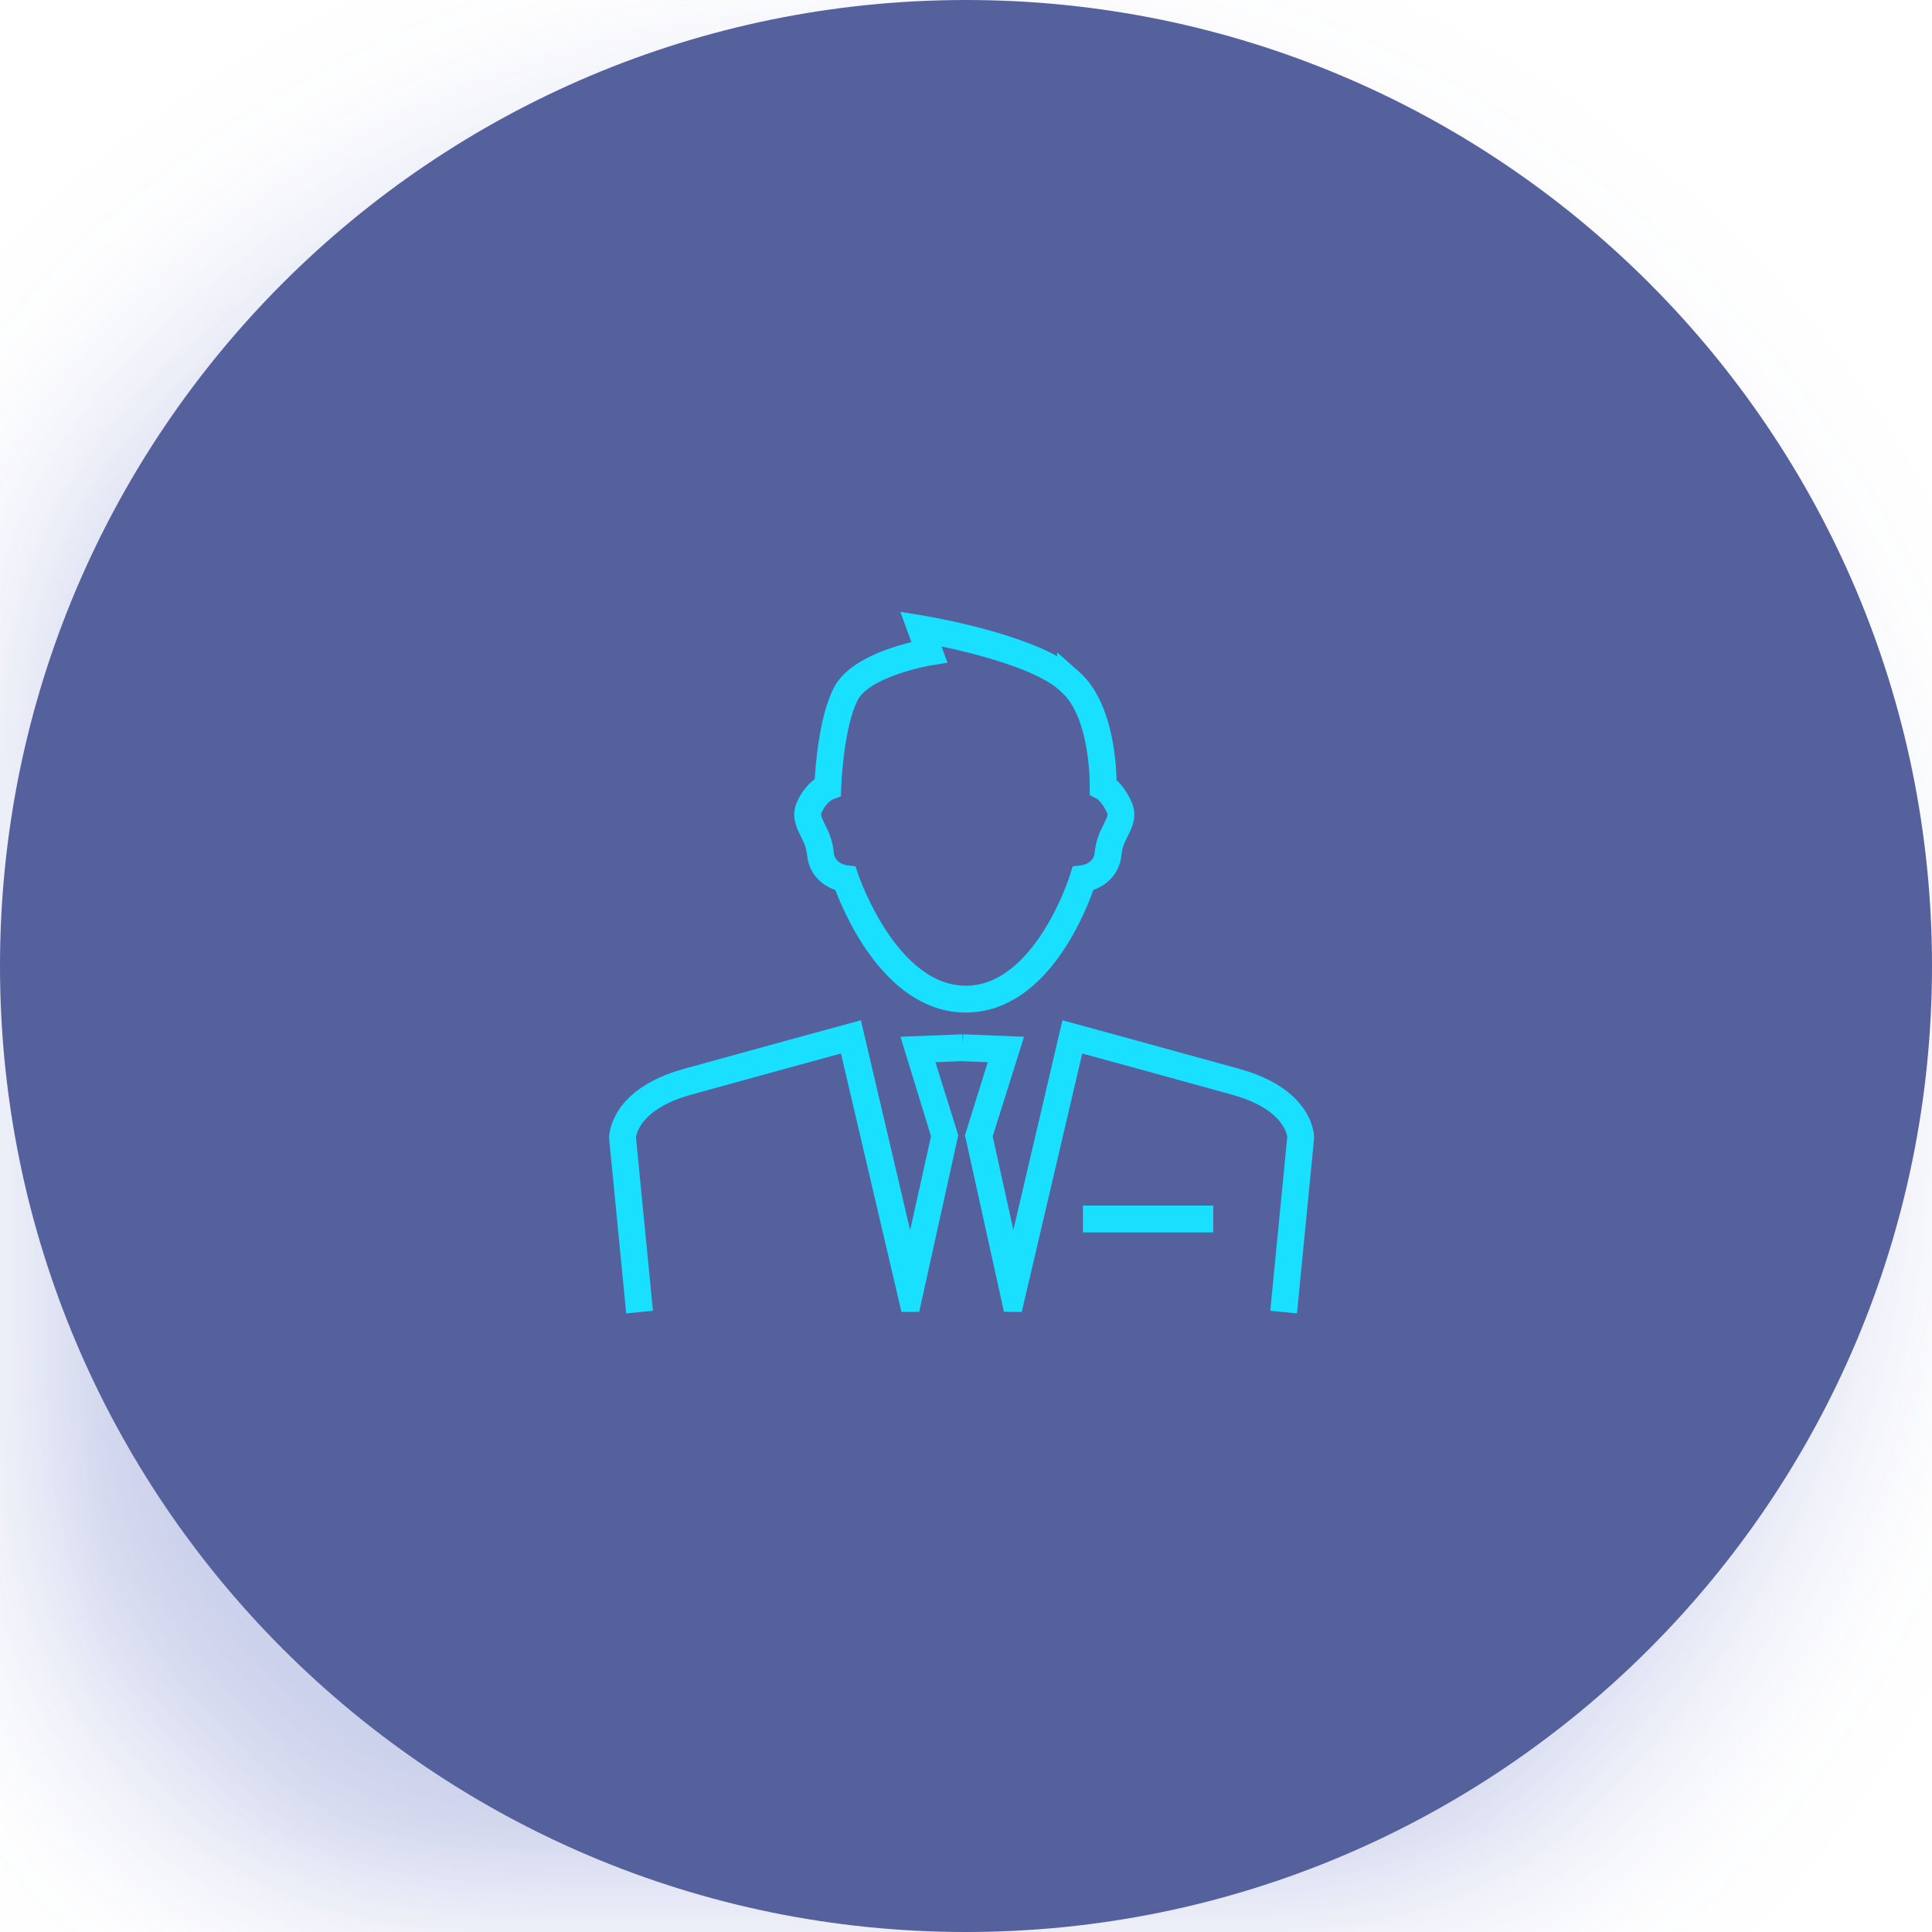
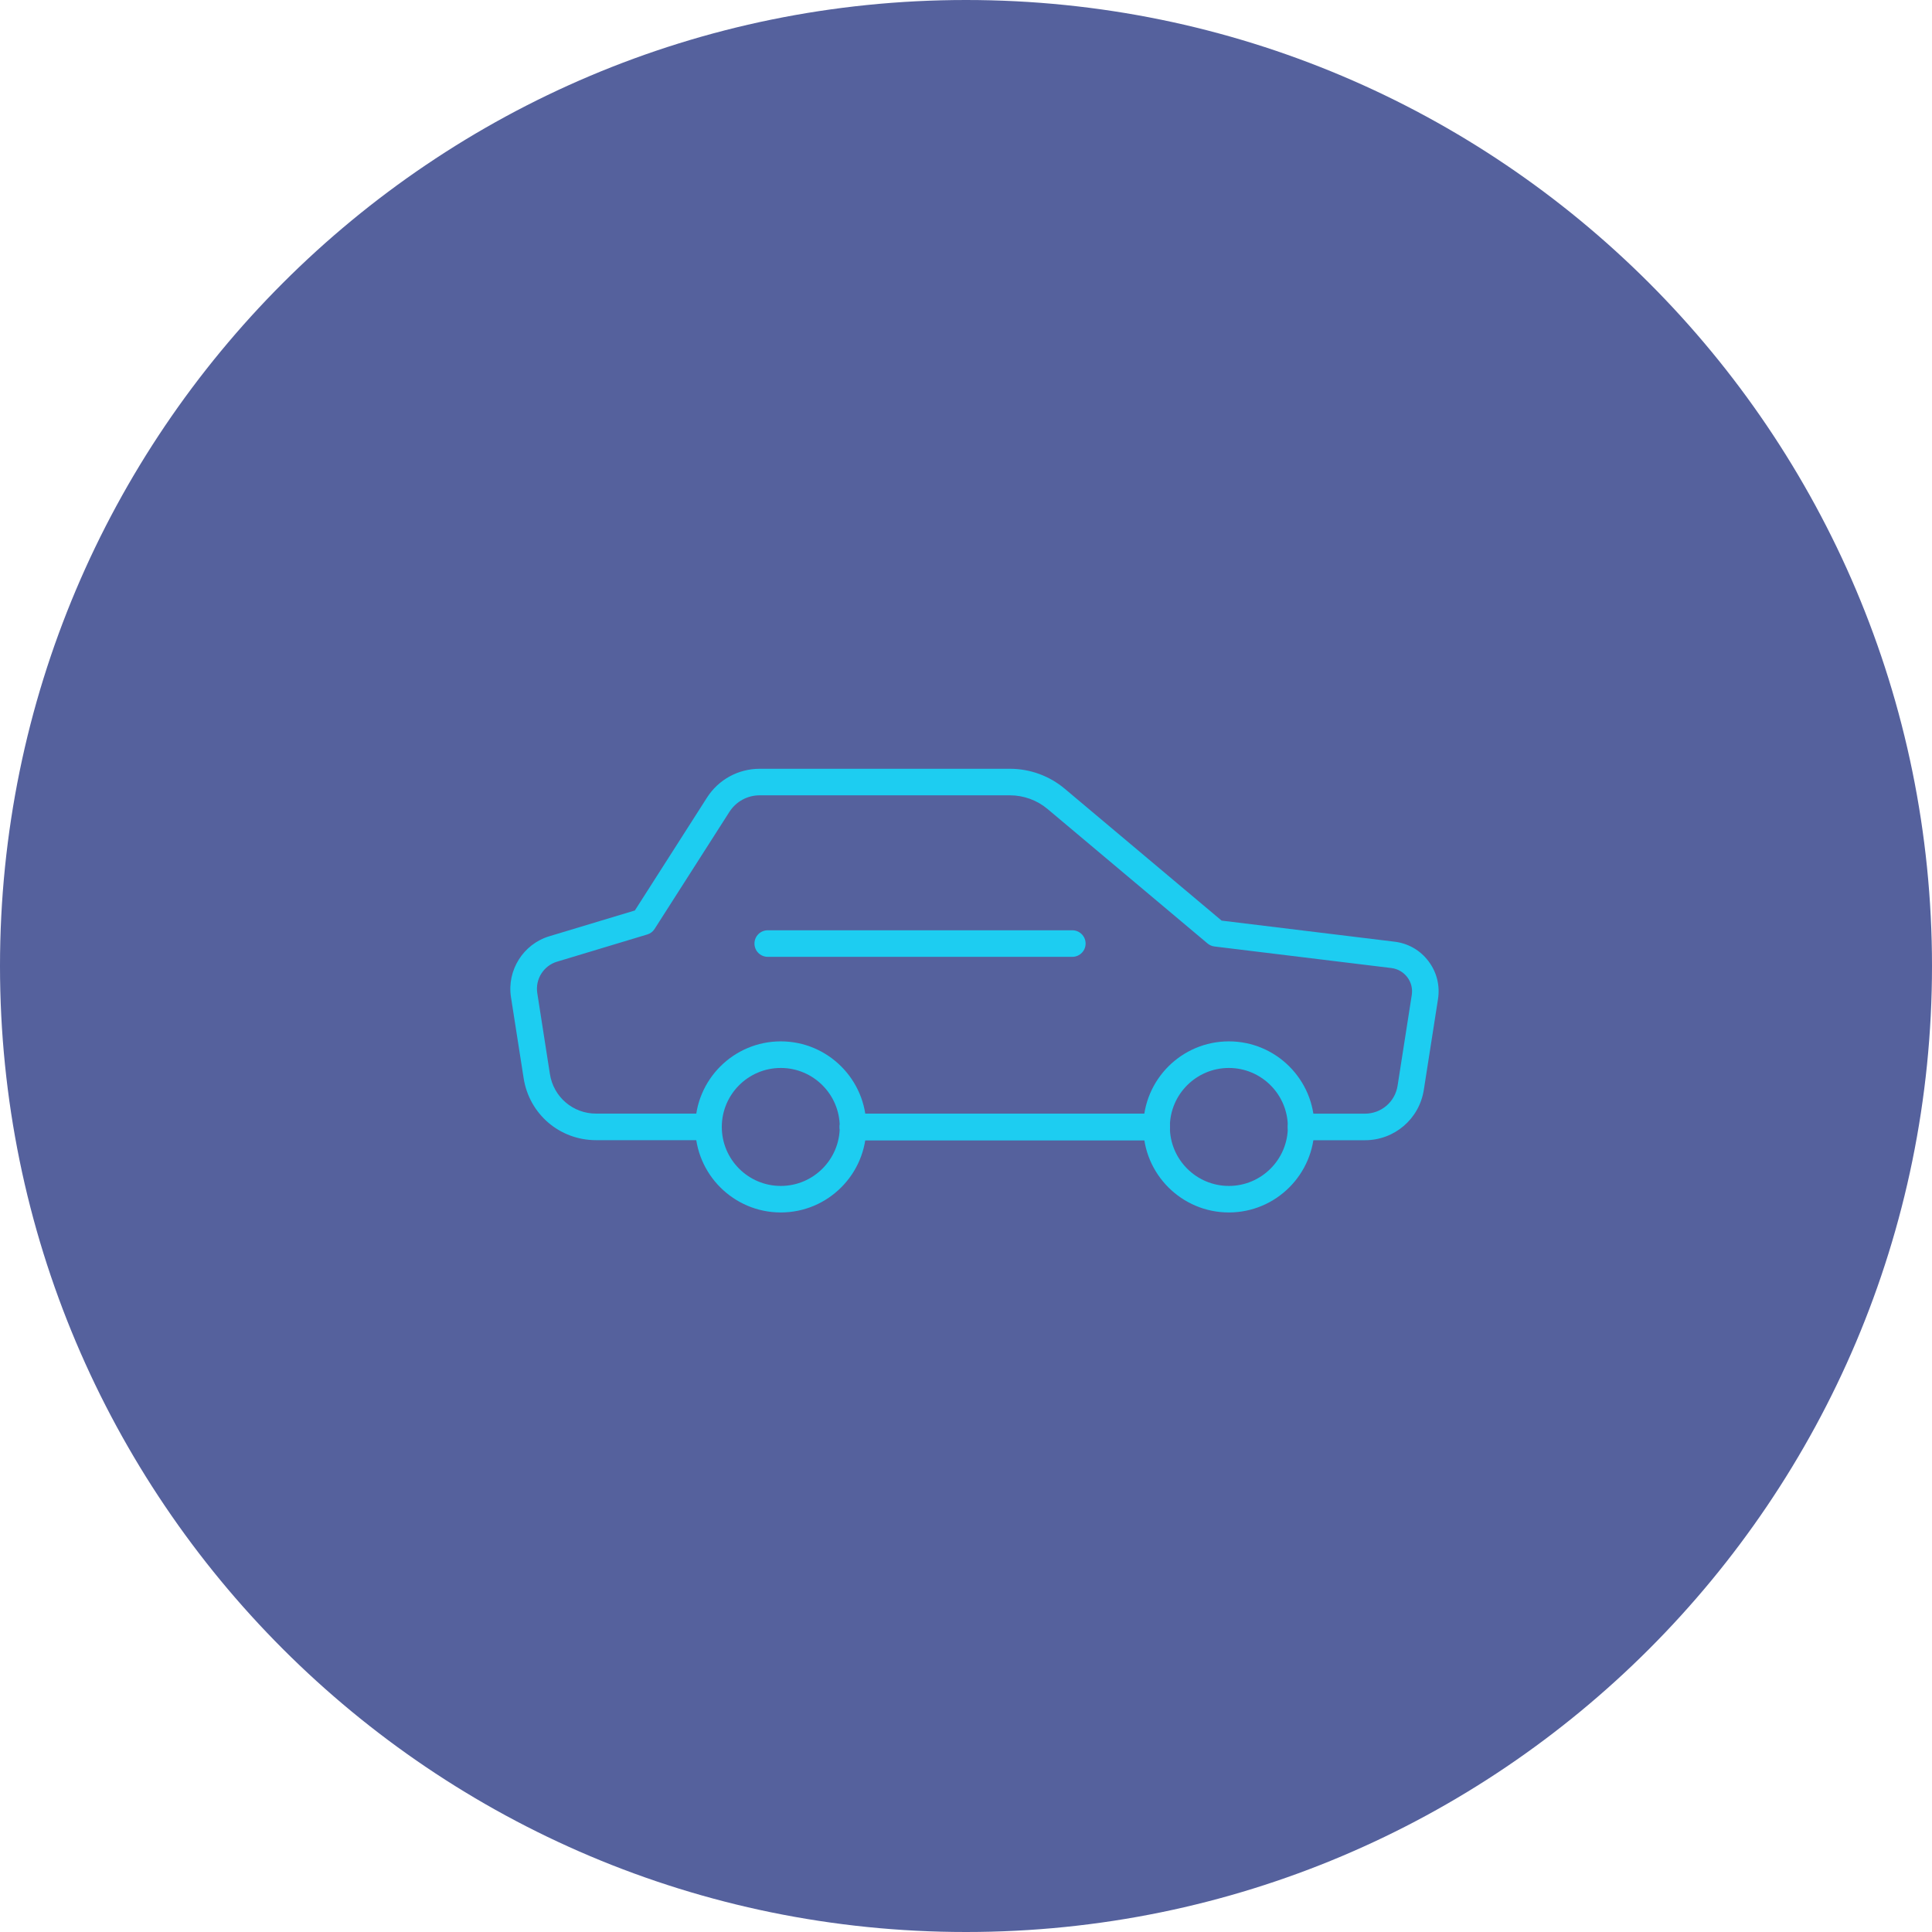
- <svg xmlns="http://www.w3.org/2000/svg" xmlns:xlink="http://www.w3.org/1999/xlink" width="106px" height="106px" viewBox="0 0 106 106" version="1.1">
-   <defs>
-     <circle id="path-1" cx="53" cy="53" r="53" />
-     <filter x="-25.0%" y="-13.7%" width="140.6%" height="140.6%" filterUnits="objectBoundingBox" id="filter-2">
-       <feOffset dx="-5" dy="7" in="SourceAlpha" result="shadowOffsetOuter1" />
-       <feGaussianBlur stdDeviation="6" in="shadowOffsetOuter1" result="shadowBlurOuter1" />
-       <feColorMatrix values="0 0 0 0 0.196   0 0 0 0 0.279   0 0 0 0 0.698  0 0 0 0.269 0" type="matrix" in="shadowBlurOuter1" />
-     </filter>
-   </defs>
+ <svg xmlns="http://www.w3.org/2000/svg" width="106px" height="106px" viewBox="0 0 106 106" version="1.1">
+   <defs />
  <g id="Symbols" stroke="none" stroke-width="1" fill="none" fill-rule="evenodd">
-     <g id="Icon/oval-user">
-       <g>
-         <g id="Oval-4-Copy">
-           <use fill="black" fill-opacity="1" filter="url(#filter-2)" xlink:href="#path-1" />
-           <use fill="#55619D" fill-rule="evenodd" xlink:href="#path-1" />
-         </g>
-         <g id="User" transform="translate(32, 33)" stroke="#19E0FF">
-           <path d="M12.631,11.361 C12.976,10.613 13.481,10.405 13.5,10.397 L13.647,10.342 L13.653,10.184 C13.654,10.15 13.775,6.766 14.628,5.157 C15.45,3.603 18.988,3.017 19.024,3.01 L19.307,2.965 L18.884,1.803 C20.294,2.067 25.022,3.047 26.568,4.596 L26.831,4.858 C28.358,6.581 28.289,10.133 28.288,10.171 L28.288,10.32 L28.42,10.388 C28.424,10.39 28.834,10.607 29.182,11.361 C29.347,11.72 29.236,11.976 29.007,12.434 C28.833,12.782 28.617,13.215 28.562,13.805 C28.468,14.833 27.435,14.968 27.391,14.973 L27.236,14.991 L27.191,15.139 C27.172,15.204 25.186,21.581 20.99,21.581 C16.789,21.581 14.635,15.198 14.614,15.134 L14.566,14.991 L14.416,14.973 C14.373,14.968 13.341,14.833 13.246,13.805 C13.192,13.216 12.977,12.784 12.804,12.436 C12.576,11.977 12.465,11.721 12.631,11.361 M12.775,13.849 C12.87,14.876 13.685,15.305 14.212,15.418 C14.561,16.402 16.752,22.054 20.99,22.054 C25.225,22.054 27.271,16.414 27.599,15.417 C28.126,15.303 28.939,14.874 29.033,13.849 C29.079,13.347 29.266,12.975 29.43,12.646 C29.662,12.183 29.879,11.746 29.611,11.163 C29.306,10.502 28.953,10.182 28.763,10.046 C28.763,9.303 28.667,5.834 26.893,4.25 L26.871,4.231 C26.797,4.158 26.715,4.086 26.629,4.016 L26.499,3.901 L26.499,3.914 C24.239,2.213 18.805,1.305 18.56,1.265 L18.161,1.2 L18.669,2.595 C17.769,2.774 15.004,3.436 14.21,4.936 C13.399,6.467 13.218,9.349 13.186,10.028 C12.958,10.157 12.516,10.482 12.202,11.163 C11.933,11.746 12.15,12.183 12.38,12.646 C12.543,12.975 12.729,13.348 12.775,13.849 M35.875,26.128 C32.323,25.142 26.897,23.662 26.897,23.662 L26.66,23.597 L23.585,36.735 L21.948,29.326 L23.511,24.356 L20.825,24.249 L20.825,24.246 L20.825,24.247 L20.825,24.246 L20.825,24.249 L18.074,24.356 L19.598,29.326 L17.947,36.735 L14.865,23.597 L14.625,23.662 C14.625,23.662 9.197,25.142 5.645,26.128 C1.962,27.151 1.919,29.323 1.92,29.438 L2.807,38.514 L3.278,38.468 L2.391,29.415 C2.391,29.396 2.43,27.512 5.769,26.584 C8.88,25.72 13.429,24.477 14.509,24.182 L17.946,38.866 L20.045,29.367 L20.058,29.306 L18.652,24.804 L20.759,24.72 L22.866,24.804 L21.46,29.306 L23.572,38.866 L27.009,24.182 C28.089,24.477 32.638,25.72 35.749,26.584 C39.061,27.504 39.126,29.339 39.128,29.392 L38.24,38.468 L38.711,38.514 L39.6,29.415 C39.6,29.323 39.557,27.151 35.875,26.128 M27.917,34.118 L34.064,34.118 L34.064,33.645 L27.917,33.645 L27.917,34.118 Z" />
-         </g>
+     <g id="Icon/oval-user-Copy">
+       <g id="Icon/rent" fill="#55619D">
+         <circle id="Oval-4-Copy" cx="53" cy="53" r="53" />
+       </g>
+       <g id="003-car" transform="translate(28, 42)" fill="#1DCDF1" fill-rule="nonzero">
+         <path d="M35.457,20.559 L18.8,20.559 C18.398,20.559 18.071,20.232 18.071,19.83 C18.071,19.428 18.398,19.102 18.8,19.102 L35.457,19.102 C35.859,19.102 36.185,19.428 36.185,19.83 C36.185,20.232 35.859,20.559 35.457,20.559 Z" id="Shape" />
+         <path d="M14.838,24.522 C12.25,24.522 10.145,22.418 10.145,19.829 C10.145,17.239 12.249,15.135 14.838,15.135 C17.425,15.135 19.53,17.239 19.53,19.829 C19.53,22.418 17.425,24.522 14.838,24.522 Z M14.838,16.594 C13.053,16.594 11.602,18.045 11.602,19.83 C11.602,21.615 13.053,23.067 14.838,23.067 C16.622,23.067 18.073,21.615 18.073,19.83 C18.073,18.045 16.62,16.594 14.838,16.594 Z" id="Shape" />
+         <path d="M39.422,24.522 C36.834,24.522 34.728,22.418 34.728,19.829 C34.728,17.239 36.832,15.135 39.422,15.135 C42.011,15.135 44.115,17.239 44.115,19.829 C44.115,22.418 42.009,24.522 39.422,24.522 Z M39.422,16.594 C37.637,16.594 36.185,18.045 36.185,19.83 C36.185,21.615 37.637,23.067 39.422,23.067 C41.207,23.067 42.658,21.615 42.658,19.83 C42.658,18.045 41.205,16.594 39.422,16.594 Z" id="Shape" />
+         <path d="M35.462,20.559 L18.803,20.559 C18.401,20.559 18.074,20.232 18.074,19.83 C18.074,19.428 18.401,19.102 18.803,19.102 L35.462,19.102 C35.865,19.102 36.191,19.428 36.191,19.83 C36.191,20.232 35.865,20.559 35.462,20.559 Z" id="Shape" />
+         <path d="M46.884,20.559 L43.382,20.559 C42.98,20.559 42.653,20.232 42.653,19.83 C42.653,19.428 42.98,19.102 43.382,19.102 L46.884,19.102 C47.786,19.102 48.542,18.455 48.68,17.563 L49.457,12.59 C49.511,12.241 49.425,11.895 49.211,11.613 C48.998,11.334 48.69,11.156 48.339,11.112 L38.633,9.929 C38.493,9.911 38.361,9.855 38.253,9.764 L29.479,2.39 C28.901,1.903 28.165,1.635 27.407,1.635 L13.683,1.635 C13.005,1.635 12.383,1.976 12.017,2.547 L7.915,8.966 C7.823,9.113 7.679,9.221 7.513,9.27 L2.559,10.764 C1.823,10.985 1.36,11.724 1.478,12.485 L2.171,16.928 C2.368,18.185 3.434,19.099 4.708,19.099 L10.87,19.099 C11.272,19.099 11.599,19.425 11.599,19.827 C11.599,20.23 11.272,20.556 10.87,20.556 L4.705,20.556 C2.709,20.556 1.035,19.125 0.729,17.152 L0.035,12.709 C-0.194,11.235 0.708,9.799 2.135,9.369 L6.833,7.953 L10.79,1.76 C11.424,0.771 12.505,0.179 13.683,0.179 L27.41,0.179 C28.509,0.179 29.577,0.568 30.418,1.275 L39.025,8.51 L48.517,9.667 C49.263,9.758 49.922,10.136 50.373,10.735 C50.827,11.332 51.012,12.071 50.897,12.814 L50.12,17.787 C49.871,19.393 48.508,20.559 46.884,20.559 Z" id="Shape" />
+         <path d="M30.833,10.497 L14.123,10.497 C13.72,10.497 13.394,10.171 13.394,9.769 C13.394,9.367 13.72,9.04 14.123,9.04 L30.833,9.04 C31.235,9.04 31.562,9.367 31.562,9.769 C31.562,10.171 31.235,10.497 30.833,10.497 Z" id="Shape" />
      </g>
    </g>
  </g>
</svg>
